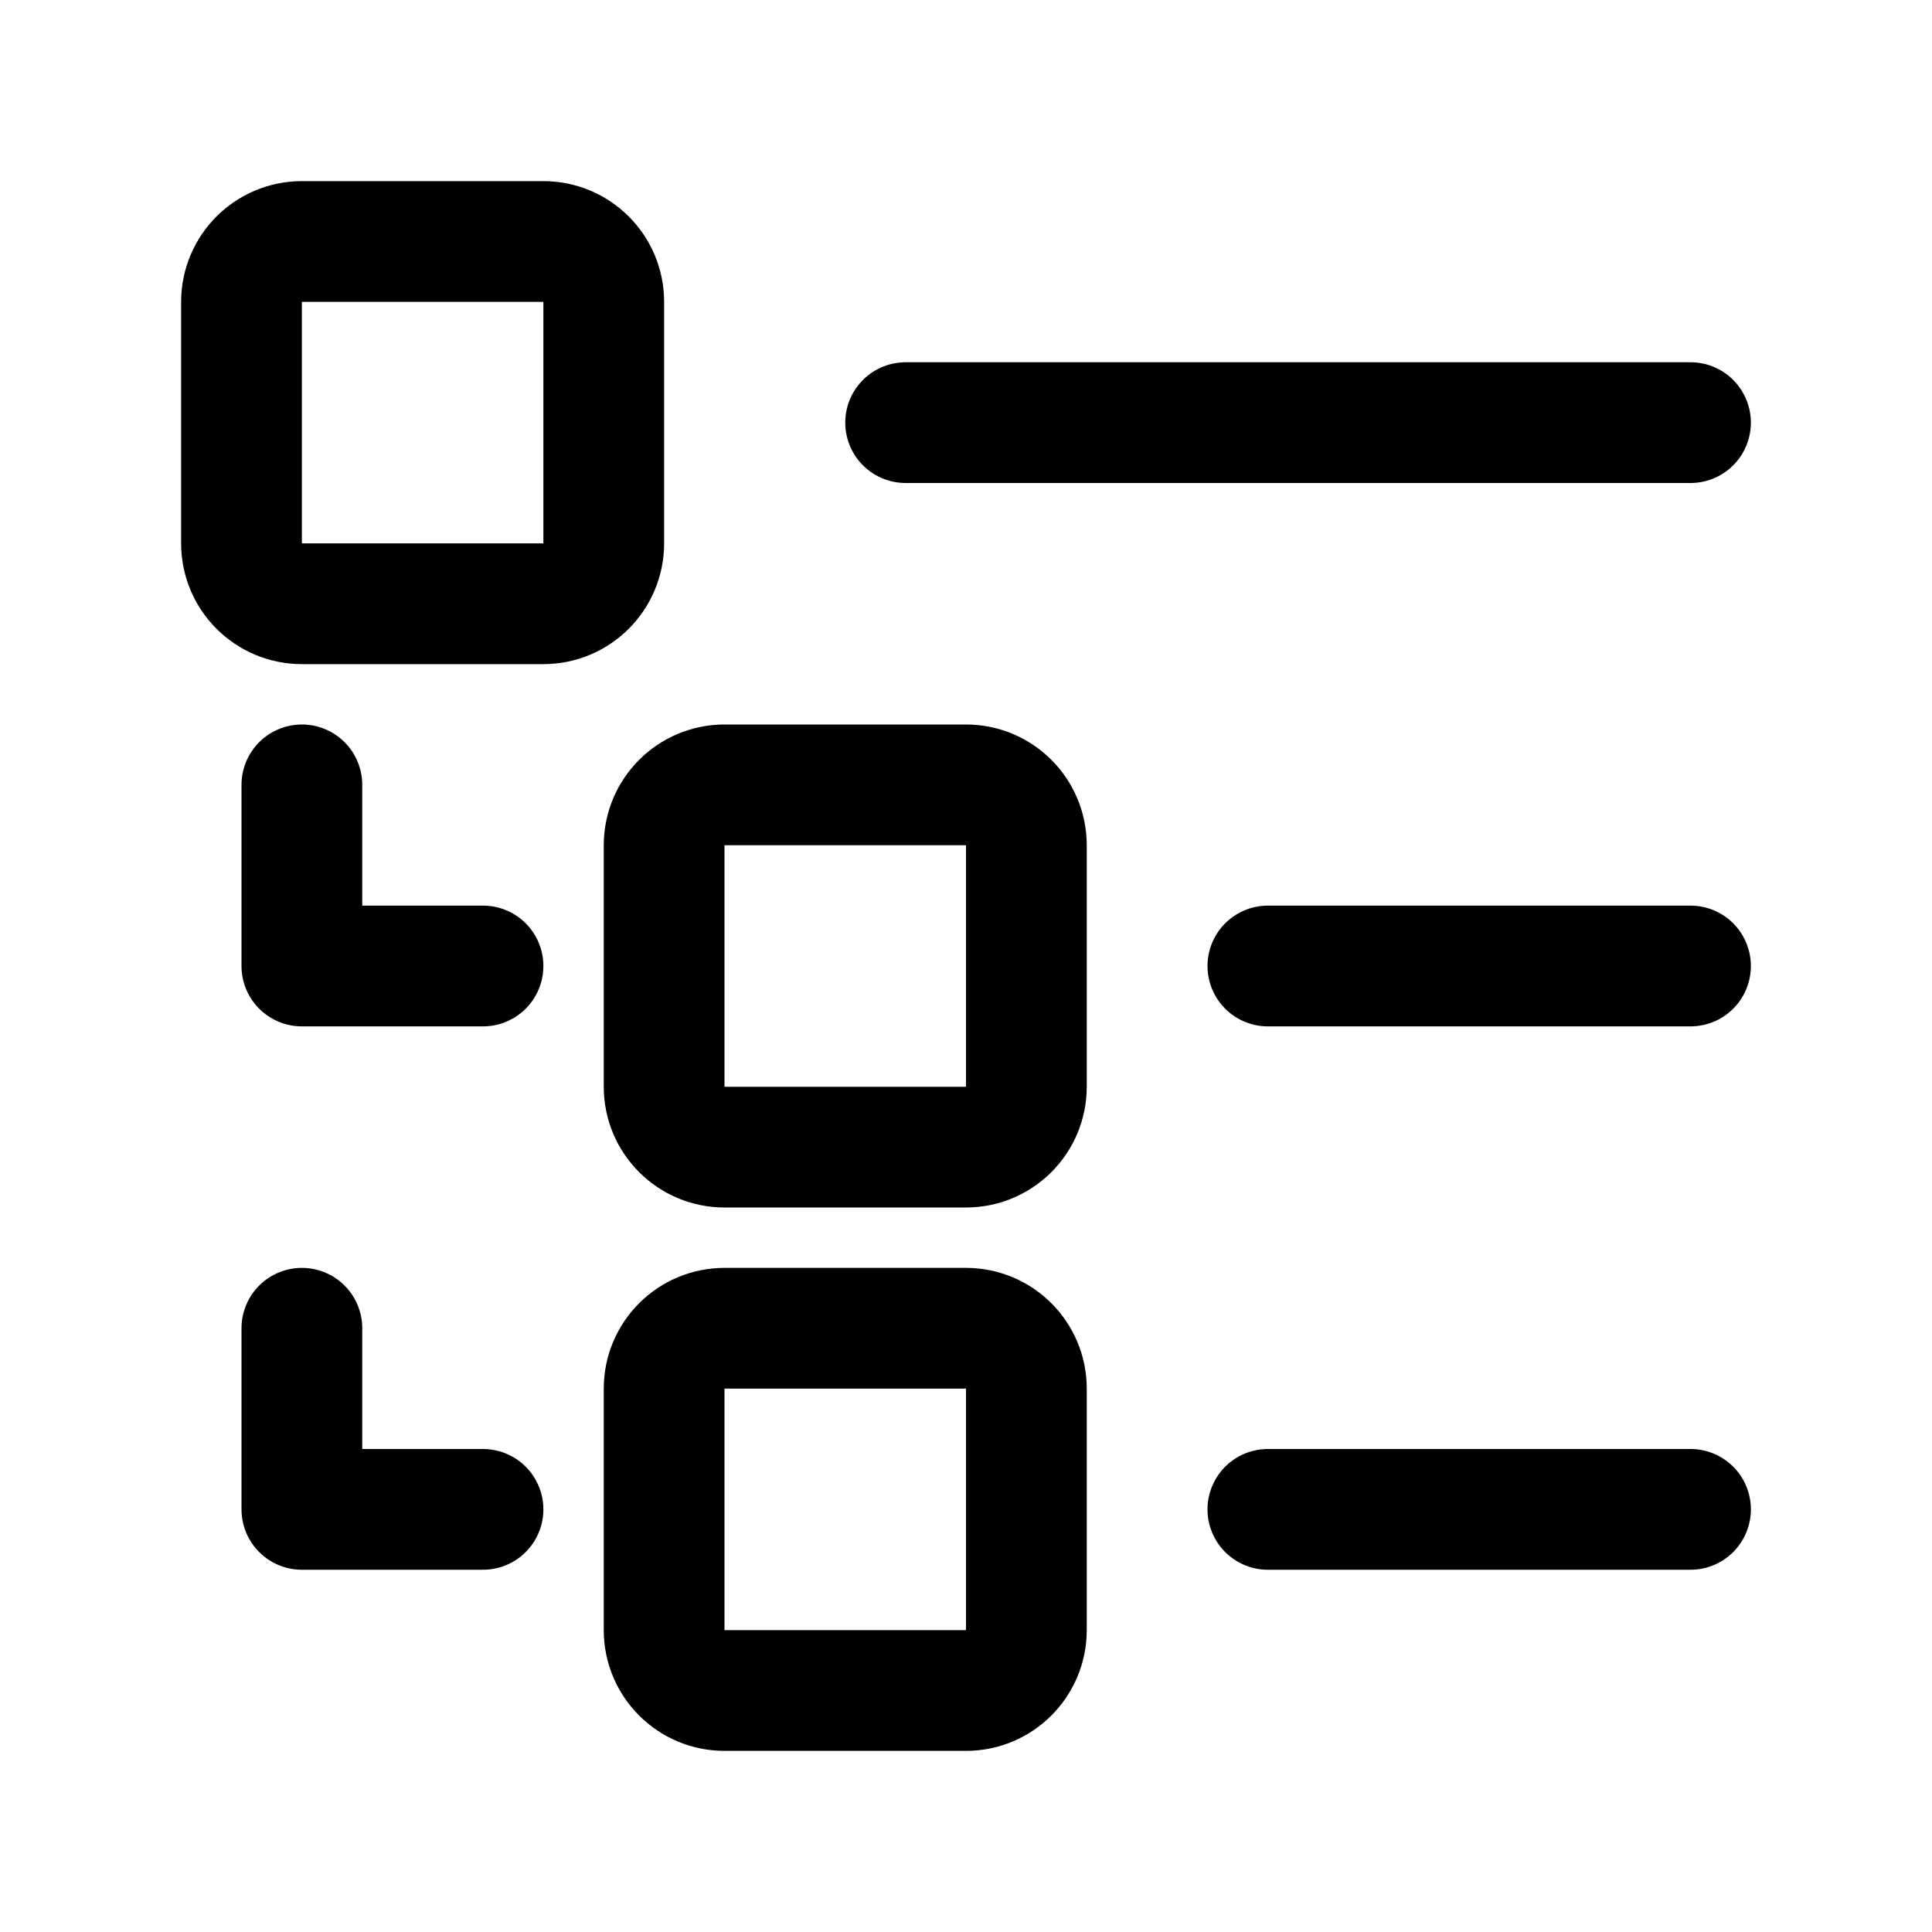
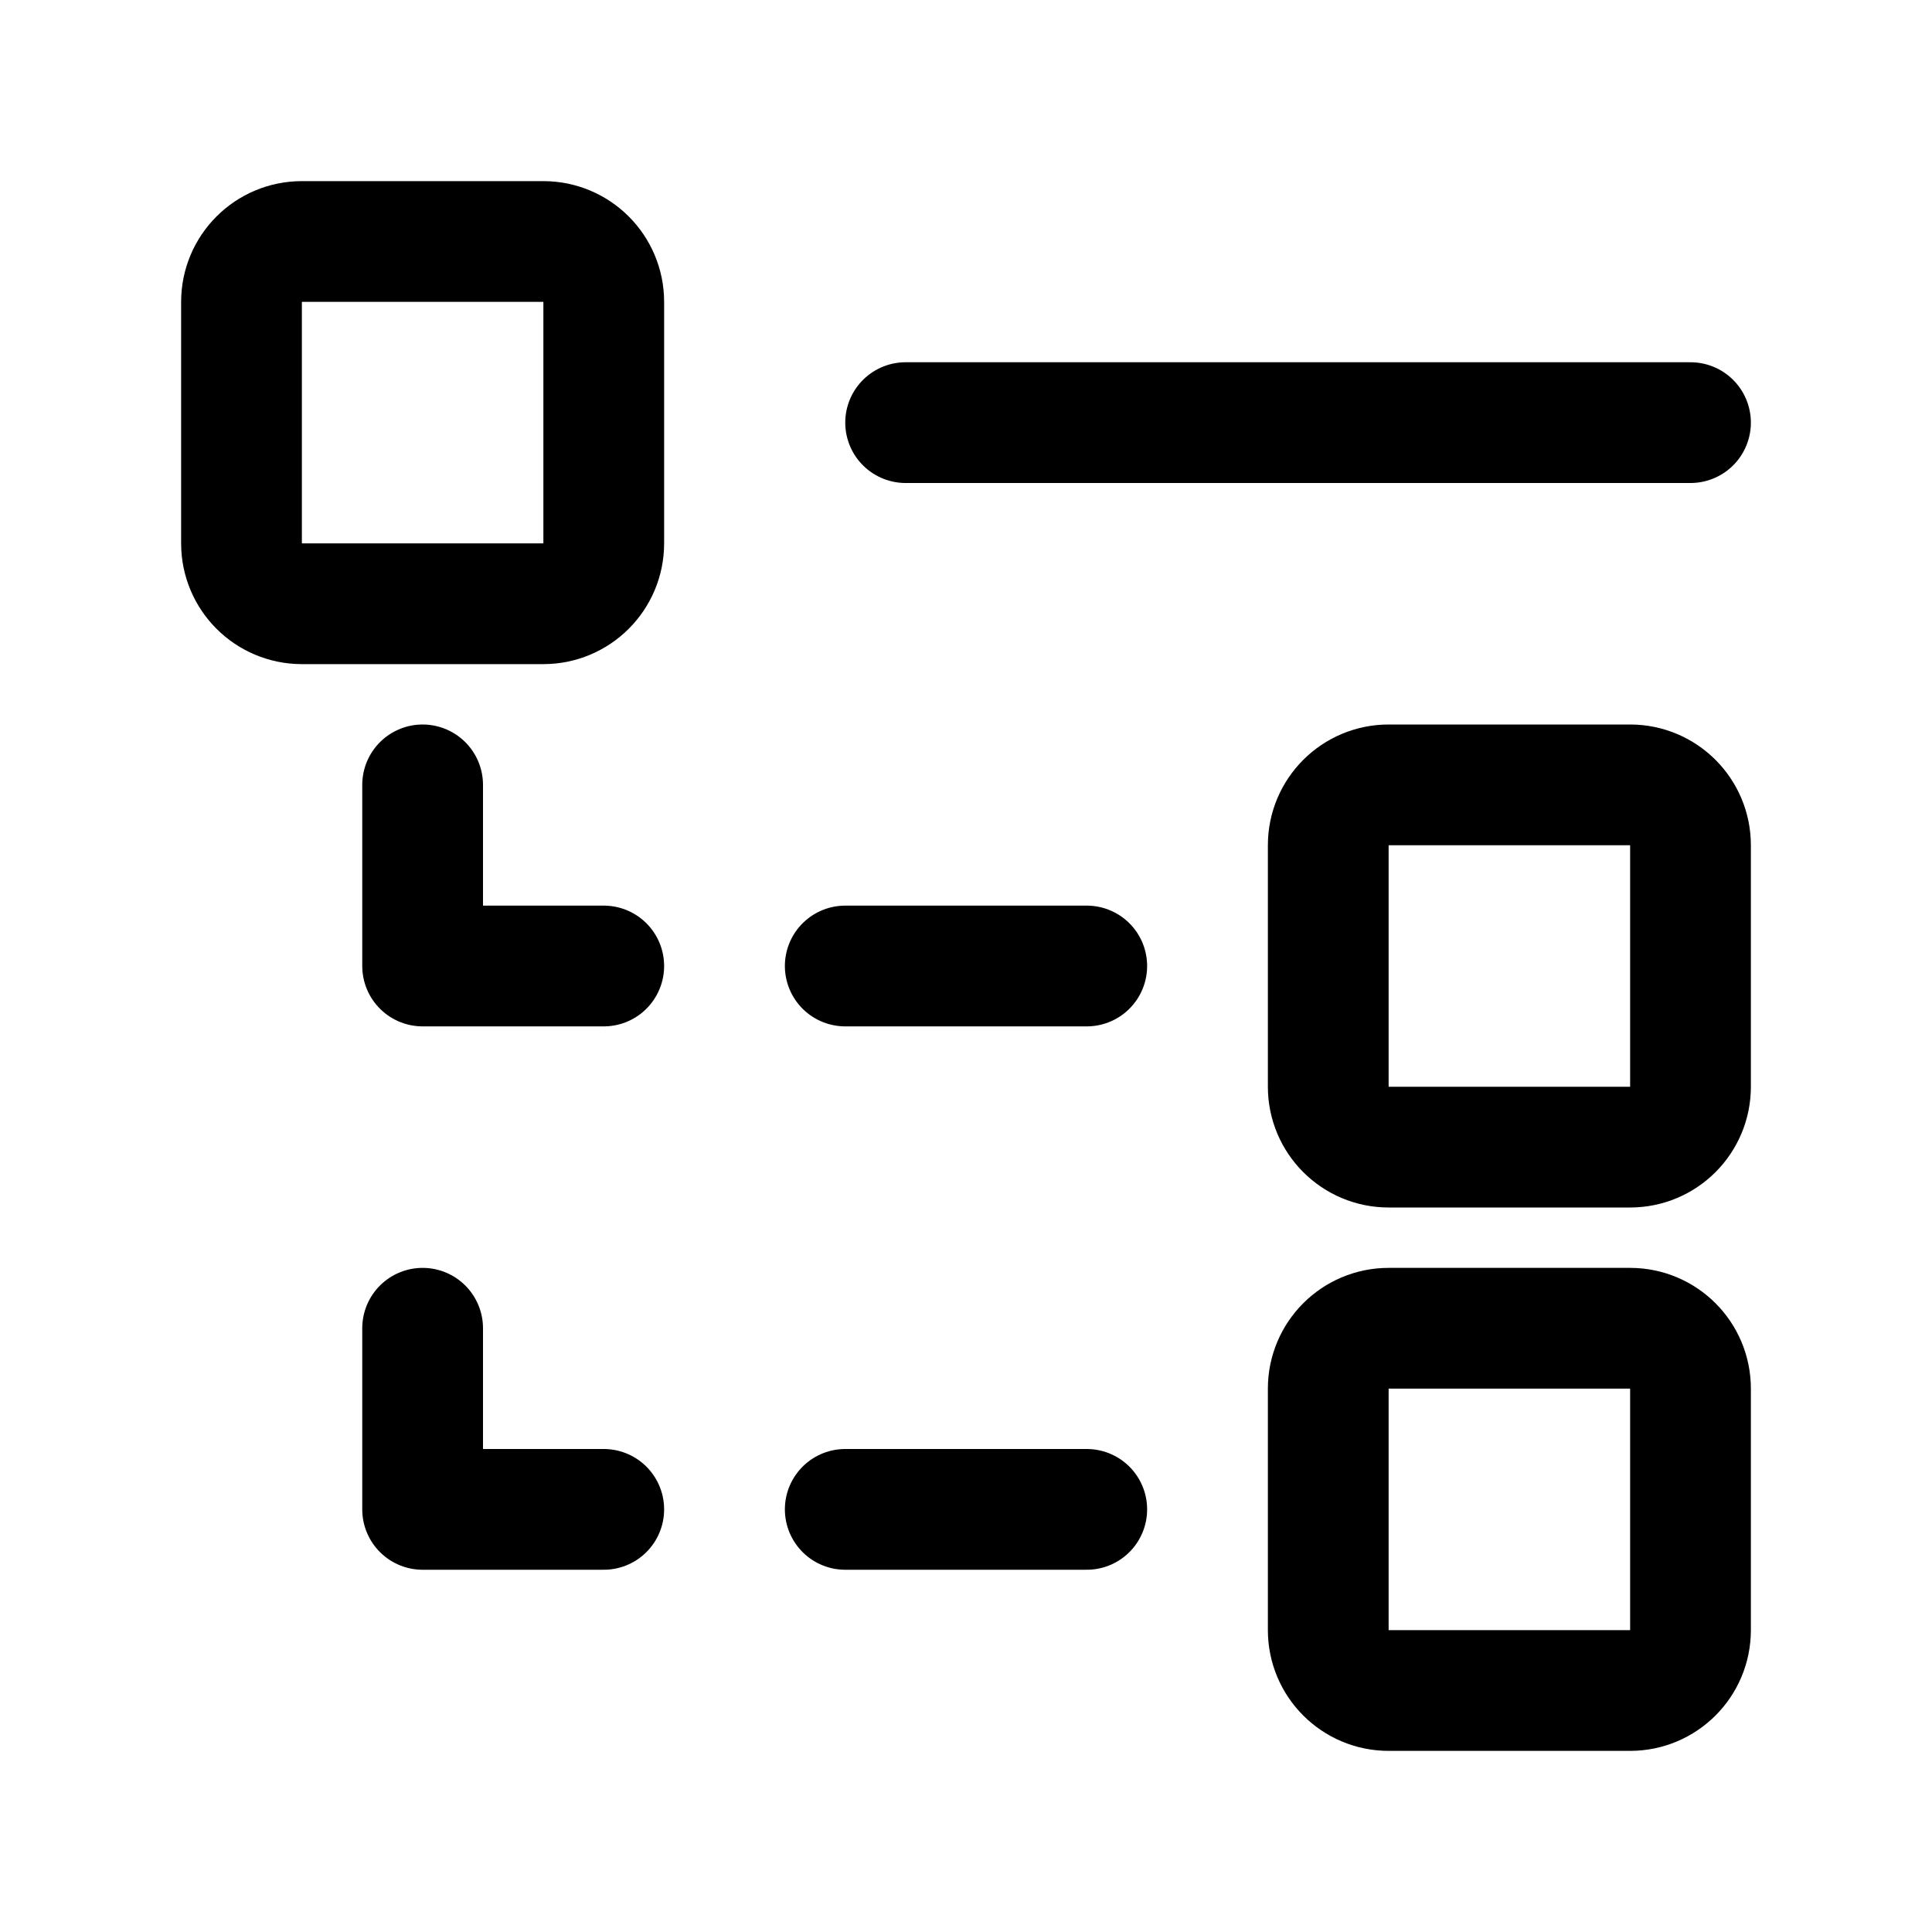
<svg xmlns="http://www.w3.org/2000/svg" width="32" height="32" viewBox="0 0 32 32" fill="none" stroke="currentColor" stroke-width="2" stroke-linecap="round" stroke-linejoin="round">
  <rect x="4" y="4" width="6" height="6" rx="1" />
  <path d="M15 7H28" />
-   <path d="M5 13V16H8" />
-   <rect x="11" y="13" width="6" height="6" rx="1" />
-   <path d="M21 16H28" />
-   <path d="M5 22V25H8" />
-   <rect x="11" y="22" width="6" height="6" rx="1" />
-   <path d="M21 25H28" />
+   <path d="M7 13V16H10" />
+   <path d="M14 16H18" />
+   <rect x="22" y="13" width="6" height="6" rx="1" />
+   <path d="M7 22V25H10" />
+   <path d="M14 25H18" />
+   <rect x="22" y="22" width="6" height="6" rx="1" />
</svg>
